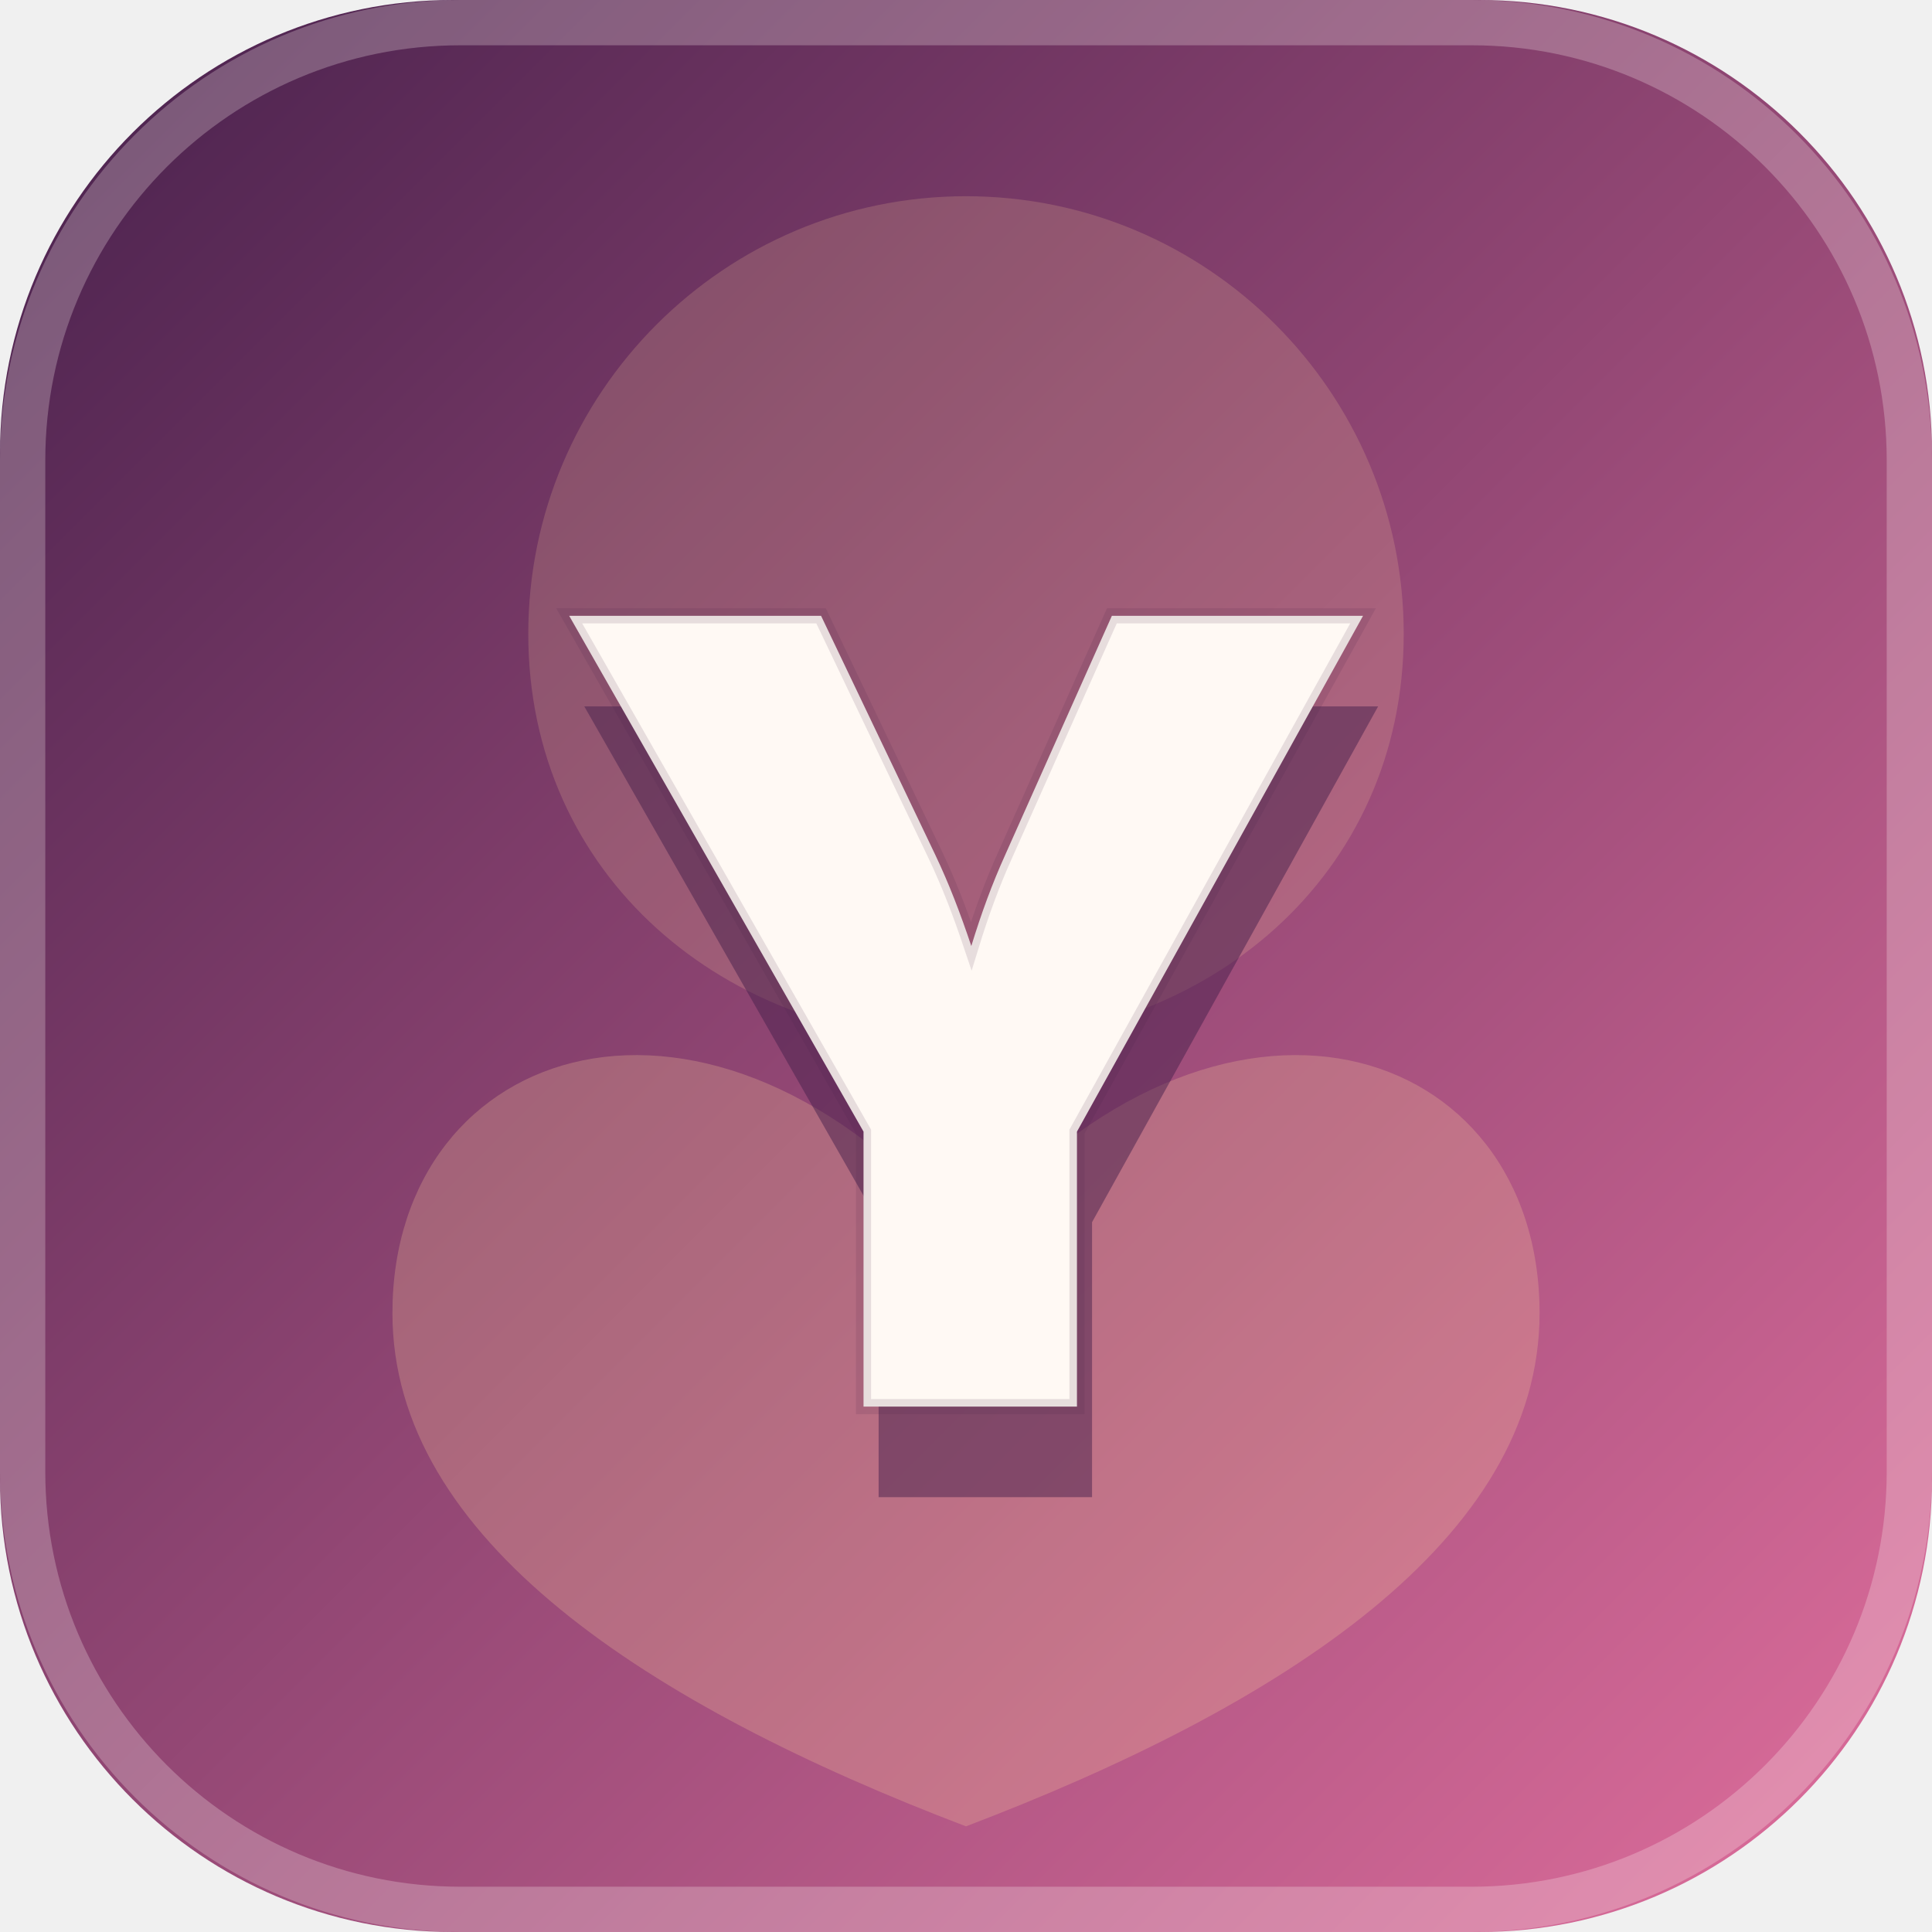
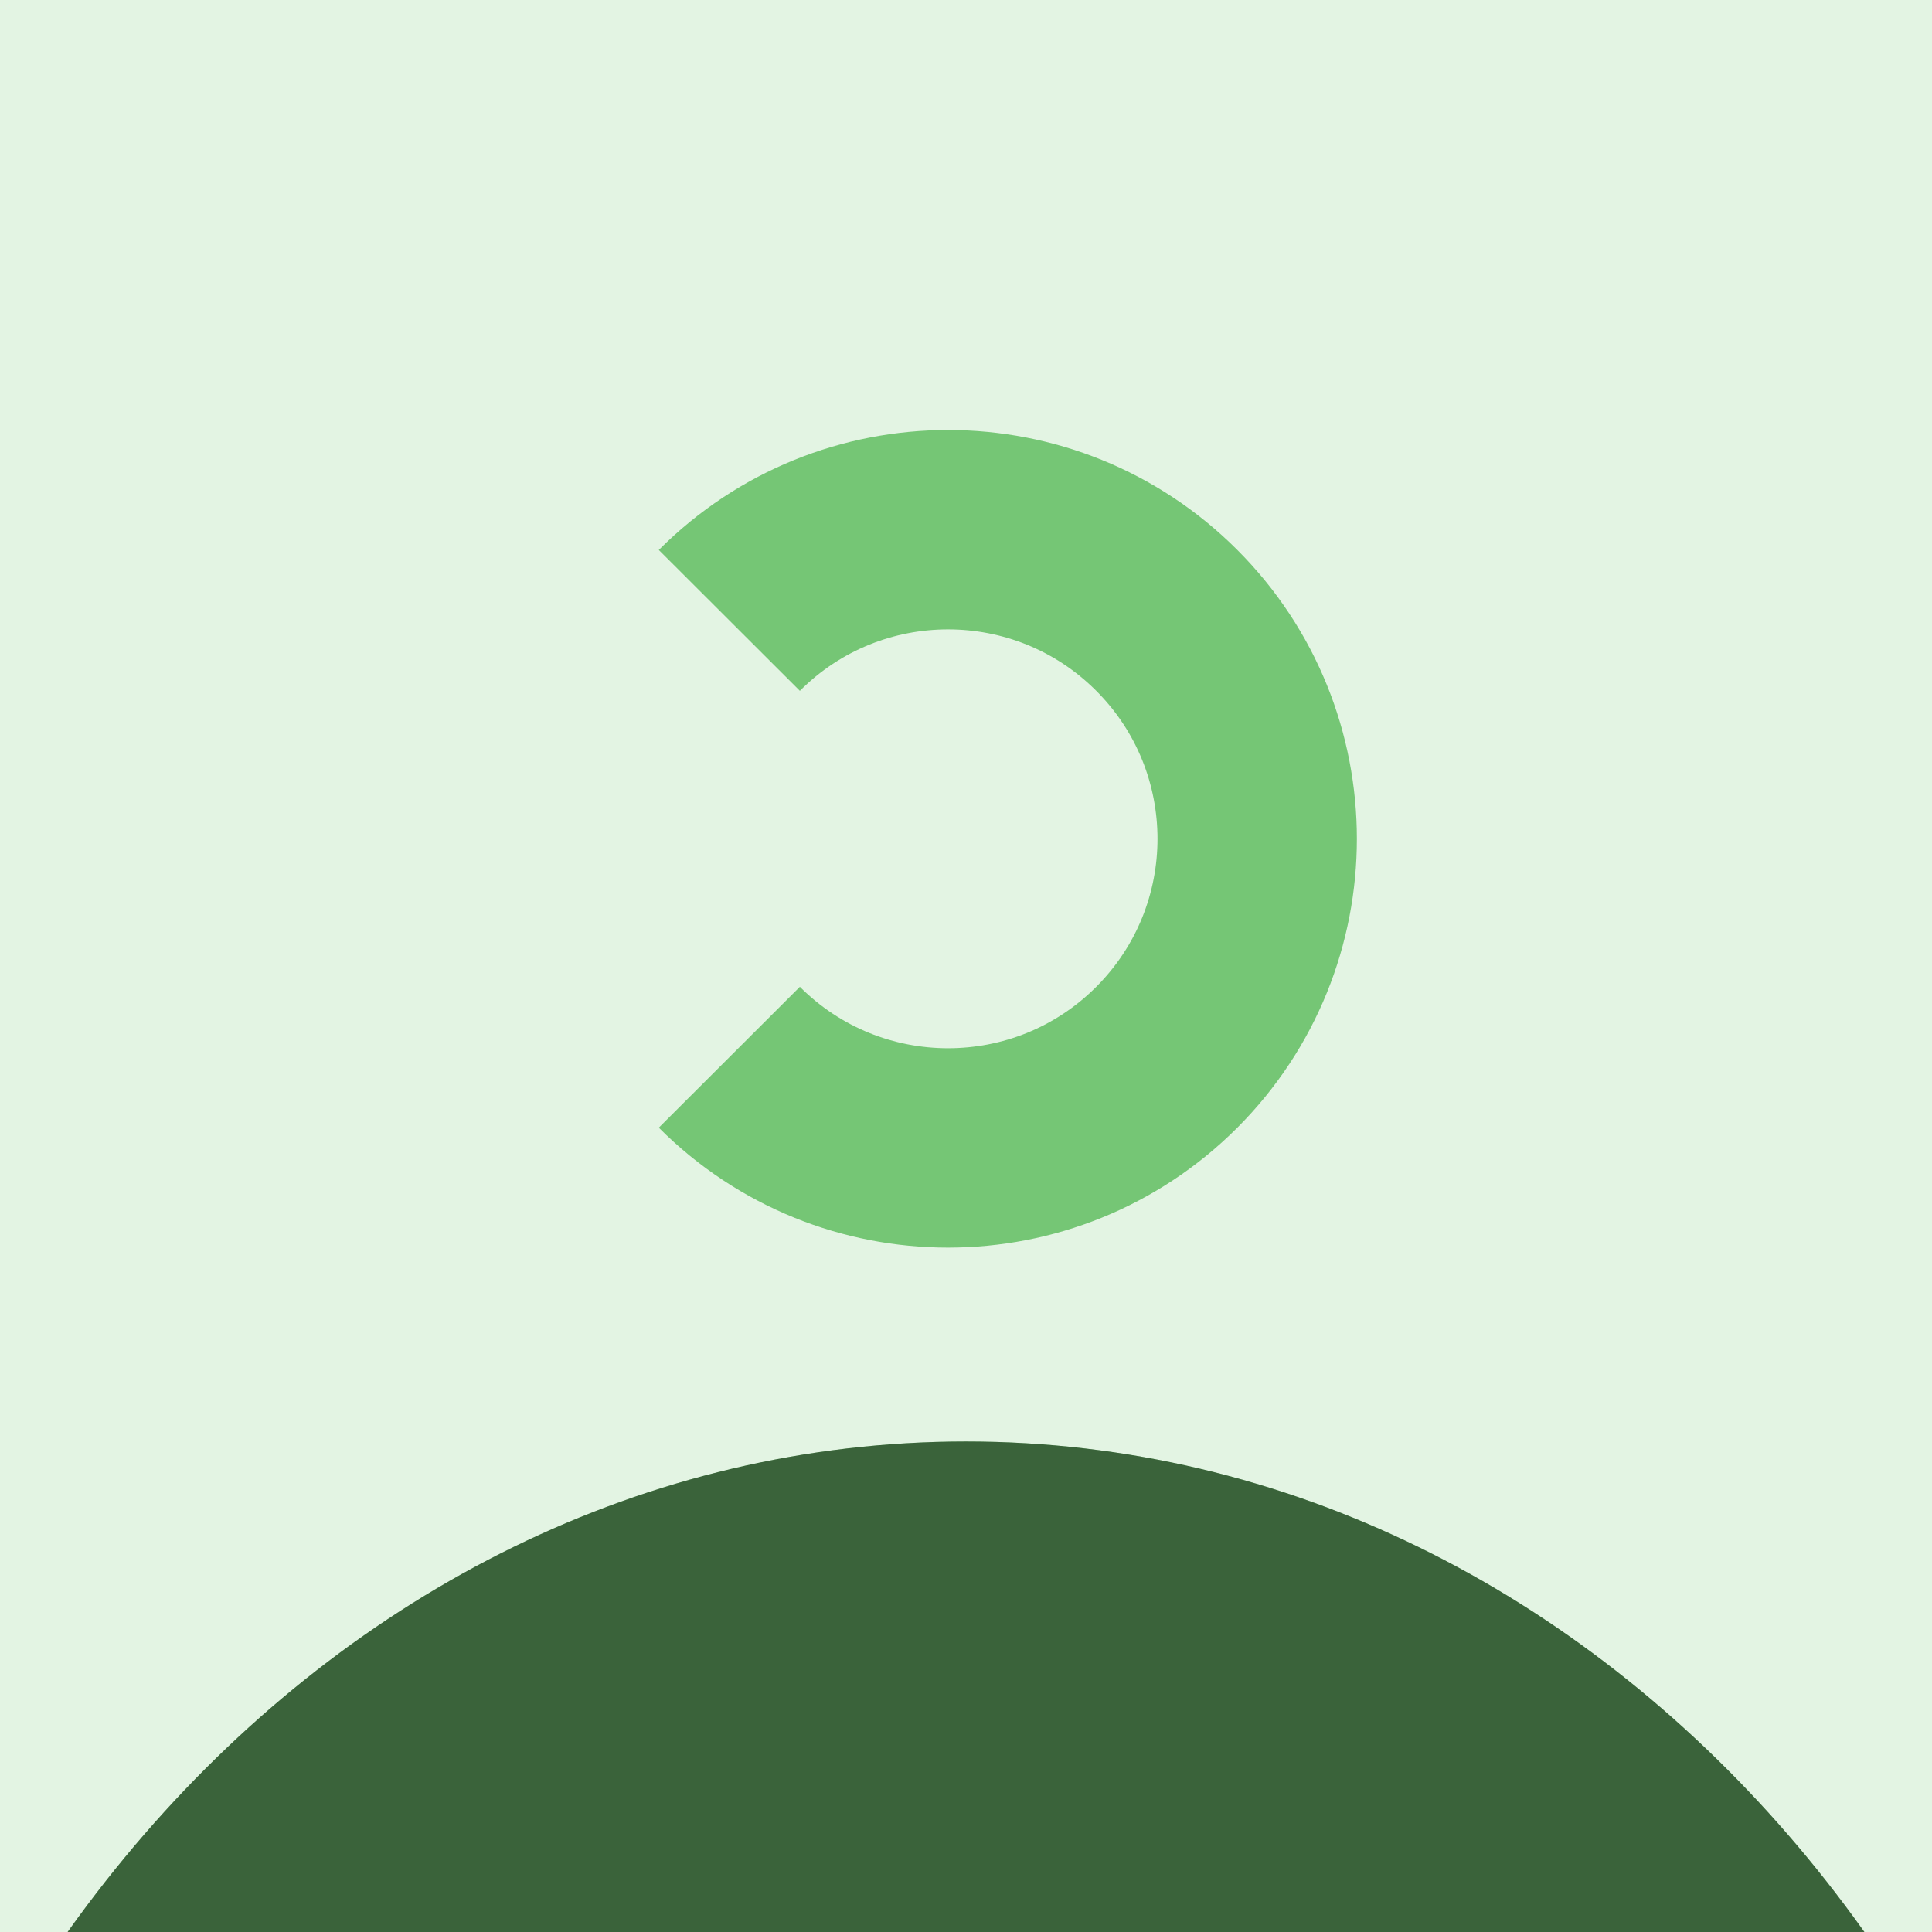
- <svg xmlns="http://www.w3.org/2000/svg" width="128" height="128" viewBox="0 0 128 128" role="img" aria-label="Y">
+ <svg xmlns="http://www.w3.org/2000/svg" viewBox="0 0 72 72" fill="none" shape-rendering="auto" aria-hidden="true" width="128" height="128">
  <defs>
-     <linearGradient id="g207" x1="0" y1="0" x2="1" y2="1">
-       <stop stop-color="#46204c" />
-       <stop offset="1" stop-color="#e16f9d" />
-     </linearGradient>
-     <filter id="s207" x="-.5" y="-.5" width="2" height="2">
-       <feGaussianBlur stdDeviation="3" />
-     </filter>
+     <g id="shape-variant22-21d38982">
+       <path d="M18.11 27.08a11.52 11.52 0 1 0 0-16.28" stroke="#75c675" stroke-width="7.43" stroke-miterlimit="10" />
+     </g>
+     <clipPath id="clip-21d38982">
+       <rect width="72" height="72" rx="0" ry="0" />
+     </clipPath>
  </defs>
-   <rect width="128" height="128" rx="30" fill="url(#g207)" />
-   <g>
-     <path d="M64 13c16 0 29 13 29 29S80 69 64 69 35 58 35 42s13-29 29-29Z" fill="#ffd39a" opacity=".18" />
-     <path d="M64 82c17-20 38-13 38 5 0 15-17 26-38 34-21-8-38-19-38-34 0-18 21-25 38-5Z" fill="#ffd39a" opacity=".24" />
+   <g clip-path="url(#clip-21d38982)">
+     <mask id="frame38-a" style="mask-type:alpha">
+       <path fill="white" d="M0 0h72v72H0z" />
+     </mask>
+     <g mask="url(#frame38-a)">
+       <path fill="white" d="M0 0h72v72H0z" />
+       <path opacity=".2" fill="#75c675" d="M0 0h72v72H0z" />
+       <use transform="translate(9.07 12.32)" href="#shape-variant22-21d38982" />
+       <ellipse cx="36" cy="103.72" rx="43.31" ry="50" fill="#75c675" />
+       <ellipse cx="36" cy="103.72" rx="43.31" ry="50" fill="black" fill-opacity=".5" />
+     </g>
  </g>
-   <text x="65" y="70" text-anchor="middle" dominant-baseline="central" font-family="Inter,Arial,sans-serif" font-size="72" font-weight="850" letter-spacing="-3" fill="#46204c" opacity=".5" transform="translate(0 3)">Y</text>
-   <text x="64" y="67" text-anchor="middle" dominant-baseline="central" font-family="Inter,Arial,sans-serif" font-size="72" font-weight="850" letter-spacing="-3" fill="#fff9f4" stroke="#46204c" stroke-opacity=".13" stroke-width="1">Y</text>
-   <rect x="1.5" y="1.5" width="125" height="125" rx="29" fill="none" stroke="#fff9f4" stroke-opacity=".25" stroke-width="3" />
</svg>
